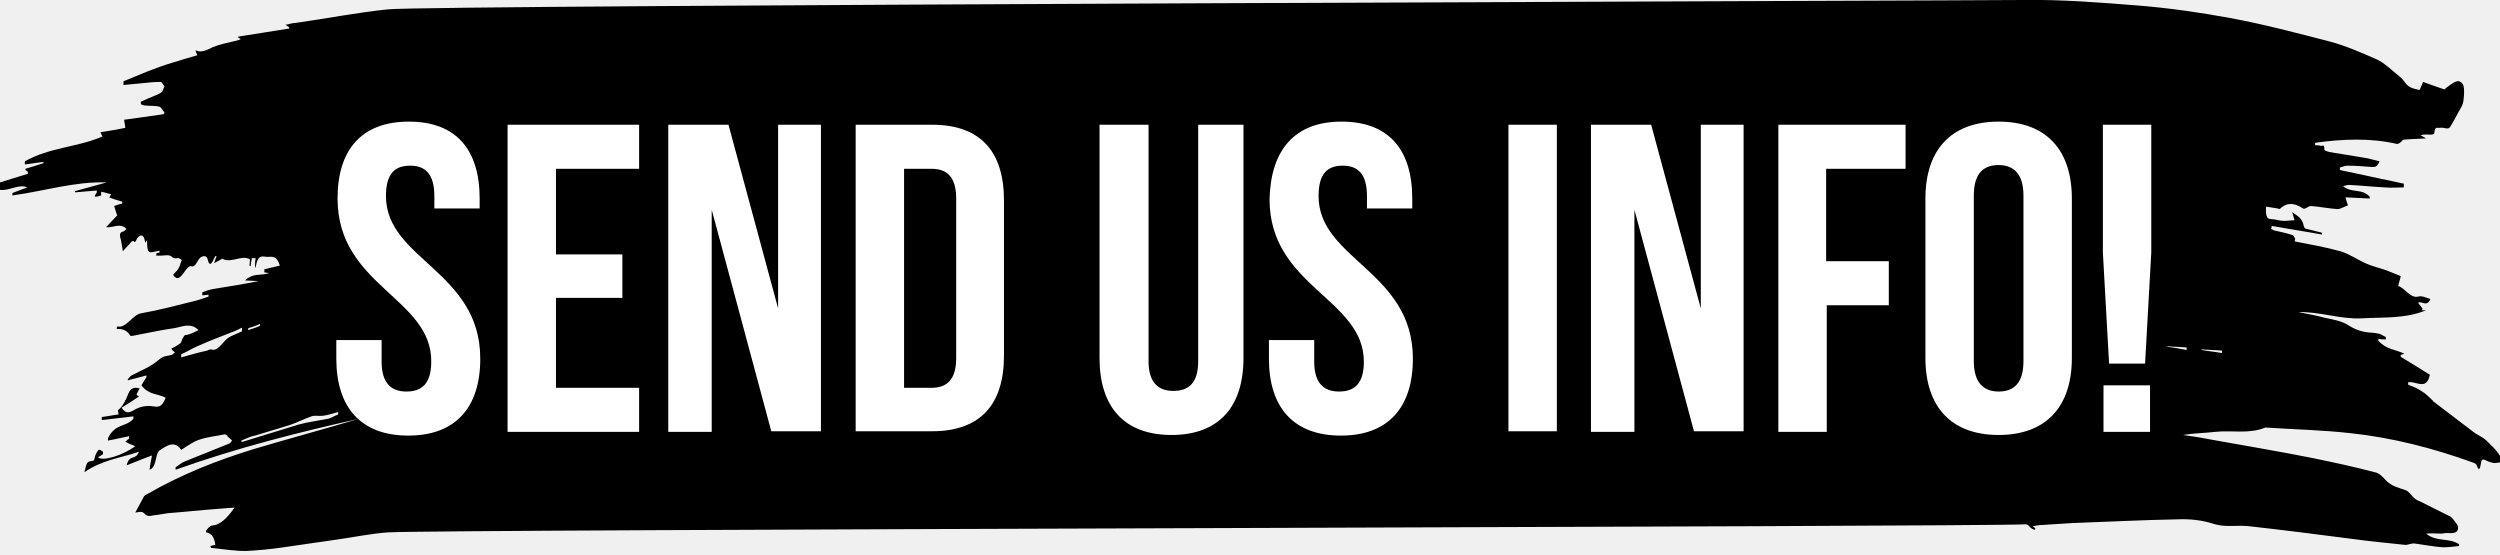
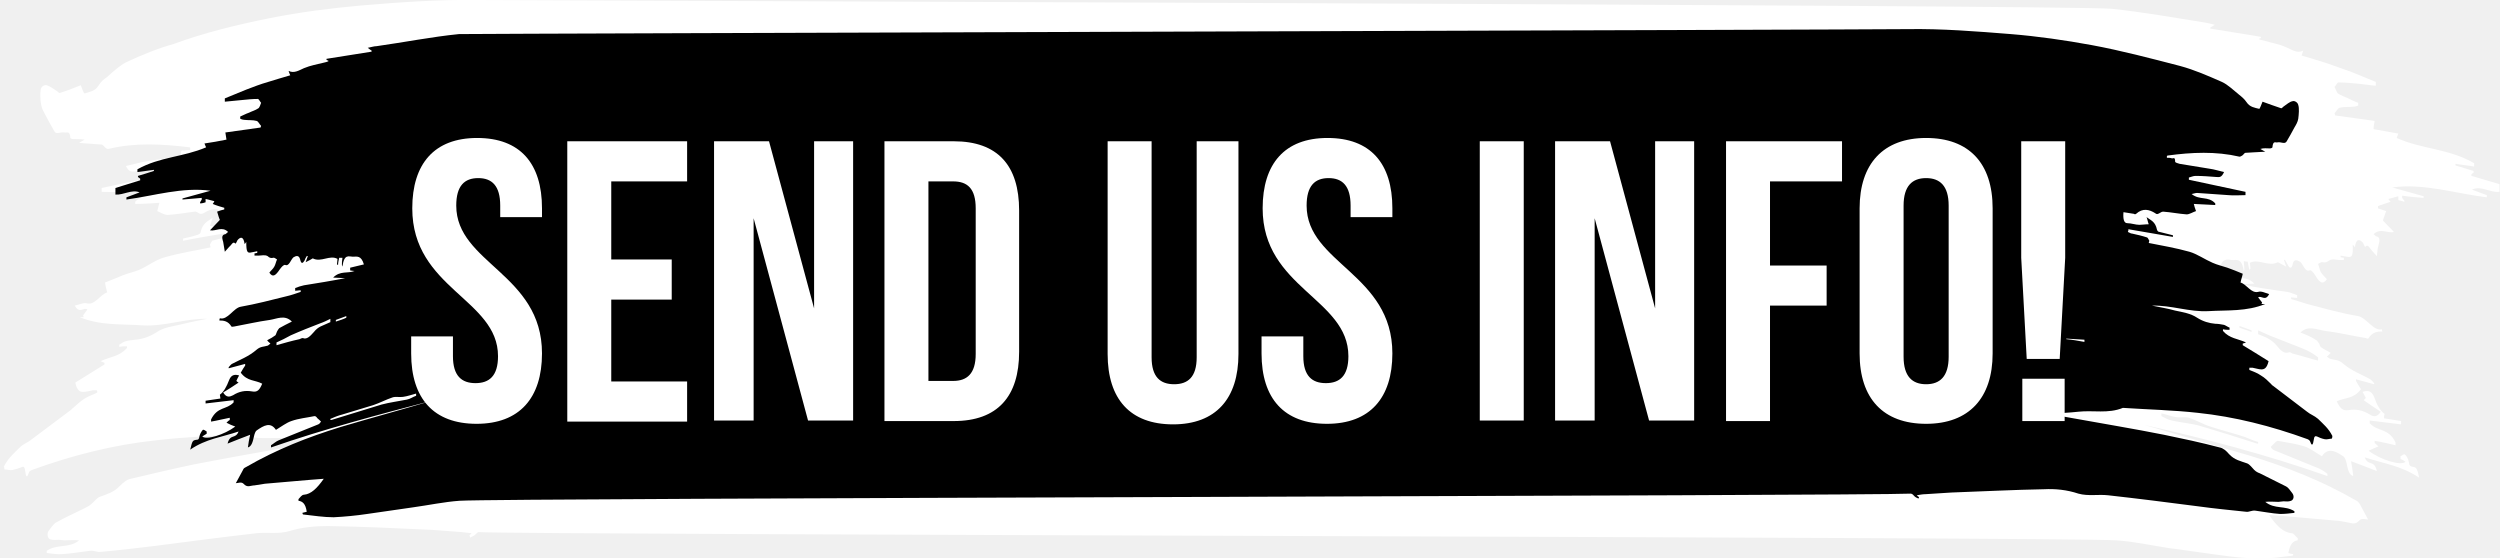
- <svg xmlns="http://www.w3.org/2000/svg" id="Layer_1" viewBox="0 0 402.9 89.3">
+ <svg xmlns="http://www.w3.org/2000/svg" id="Layer_1" viewBox="0 0 454.8 101.4">
  <style>
    .st0{fill:#FFFFFF;}
  </style>
-   <path id="XMLID_539_" d="M32 53.2c-1.3-1.3-2.7-.5-4-.3-2.2.3-4.3.8-6.5 1.2-.2 0-.4.1-.5 0-.6-1-1.4-1.1-2.2-1.1 0-.2.1-.4.1-.4 1.4.4 2.5-1.9 3.8-2.1 2.8-.5 5.5-1.2 8.3-1.9.9-.2 1.7-.5 2.6-.8v-.3c-.3 0-.7.1-1 .1v-.5c.5-.2 1.1-.4 1.6-.5 2.5-.4 5-.8 7.5-1.3-.7 0-1.5-.1-2.2-.1 1.3-1.3 2.6-.7 3.9-1.2-.3 0-.6-.1-.8-.1v-.5c.8-.2 1.6-.4 2.5-.6-.5-1.7-1.3-1.4-2-1.4s-1.6-.6-1.9 1.8c0-.1-.1-.2-.1-.3 0-.4 0-.8.1-1.3h-.6c-.1.5-.2.9-.2 1.3-.1 0-.1-.1-.2-.1 0-.3.1-.7.1-1-1.4-.8-3 .7-4.5-.1-.3.2-.7.4-1.3.7.2-.6.3-.8.4-1.1-.1 0-.2-.1-.2 0-.2.3-.3.5-.4.8-.3.5-.6.7-.8-.2-.2-.8-.7-.7-1.2-.4-.5.4-.8 1.7-1.5 1.4-.3-.1-.7.4-1 .8-.8 1.2-1.3 1.5-1.9.6.3-.4.7-.7.9-1.1.2-.3.3-.9.5-1.3-.2-.1-.5-.4-.7-.3-.4.1-.7 0-1-.3-.5-.3-1.1-.1-1.7-.1h-.7v-.4c.2 0 .4-.1.5-.1v-.3c-.3.1-.6.1-1 .2-.8.2-1 0-1-1.9-.1.2-.2.3-.3.4-.2-1.5-.8-1.3-1.3-.7-.1.2-.3.7-.4.6-.4-.5-.7.3-1.1.6-.3.3-.5.6-.8.9-.1-.6-.2-1.3-.3-1.8-.3-.9-.2-1.3.4-1.4.1 0 .2-.2.5-.4-1.1-1.1-2.2-.1-3.3-.3.6-.6 1.1-1.2 1.8-1.9-.2-.4-.3-.9-.5-1.5.5-.2.9-.3 1.3-.4v-.3c-.7-.2-1.4-.4-2.1-.7.1-.1.2-.3.3-.5-.5-.1-1-.3-1.6-.4v.6c-.3.1-.6.2-1 .2v-.2c.1-.2.2-.3.3-.5v-.3c-1.2.1-2.3.2-3.5.3v-.2c1.7-.5 3.4-.9 5.1-1.4-5-.2-10.1 1.4-15.2 2.1v-.4l2.4-.9c-1.4-.6-2.9.6-4.4.4v-1.2c1.5-.5 3-.9 4.5-1.4v-.3c-.1-.1-.3-.2-.4-.3v-.2c1-.3 2-.6 2.9-.9v-.2c-1 .1-2 .3-3 .4V26c4.1-2.3 8.3-2.2 12.5-4-.1-.2-.2-.4-.3-.7 1.3-.2 2.6-.4 4-.7-.1-.5-.1-.8-.2-1.3 2.1-.3 4.3-.6 6.4-.9 0-.1.1-.2.1-.3-.3-.3-.5-.8-.8-.9-.7-.2-1.5-.1-2.3-.2-.2 0-.5-.1-.7-.2v-.4c.5-.2 1-.5 1.6-.7.6-.3 1.1-.4 1.7-.8.2-.1.4-.7.5-1-.2-.2-.4-.7-.6-.7-1 0-1.9.1-2.9.2s-2 .2-3.1.3v-.6c1.3-.5 2.6-1.1 3.9-1.6 1.3-.5 2.6-1 4-1.4 1.3-.4 2.6-.8 4-1.2-.1-.3-.2-.4-.3-.8 1 .5 1.9-.1 2.8-.5 1.2-.5 2.4-.7 3.6-1 .3-.1.6-.1.9-.3-.1-.1-.2-.1-.4-.2v-.2c2.7-.4 5.5-.9 8.2-1.3v-.2c-.1-.1-.3-.2-.6-.4.6-.1 1.1-.3 1.6-.3 5-.7 10-1.7 15-2.2C69.3.8 319.2.1 325.9 0c6.3-.1 12.5.4 18.8.9 4.9.4 9.8 1.1 14.7 2 5.4 1 10.7 2.4 16.1 3.8 2.6.7 5.1 1.8 7.6 2.9 1.1.5 2.1 1.5 3.1 2.3.5.4 1 .8 1.4 1.4.6.9 1.5 1 2.3 1.2.1 0 .4-.8.6-1.3 1.1.4 2.2.8 3.4 1.2.1 0 .3-.2.4-.3.6-.4 1.1-.9 1.7-1 .3-.1.9.2 1 .7.2.6.1 1.7 0 2.5-.1.6-.4 1.1-.7 1.6-.5.9-.9 1.7-1.4 2.5-.1.2-.3.3-.5.3-.4 0-.8-.2-1.2-.1-.3.1-.8-.4-.9.9 0 .1-.3.2-.4.2-.6 0-1.2-.1-1.8.1.2.1.5.3.9.5-1.3.1-2.5.1-3.6.2-.2 0-.4.4-.6.5-.2.1-.3.2-.5.2-4.3-1-8.7-.8-13.1-.2l-.1.1v.3c.3 0 .6 0 .9.1.2.1.6-.4.6.6 0 .2.5.3.8.4 1.8.3 3.7.6 5.5.9.8.1 1.7.4 2.6.6-.5 1.1-.9.9-1.4.9-1.3-.1-2.5-.2-3.8-.2-.4 0-.8.2-1.2.3v.4c3.4.7 6.9 1.5 10.3 2.2v.6c-1 0-2.1.1-3.1 0-1.9-.1-3.8-.3-5.7-.4-.3 0-.5.1-1 .2 1.5 1.2 3 .3 4.3 1.7v.3c-1.3-.1-2.5-.1-3.9-.2.1.5.2.7.4 1.3-.6.2-1.2.6-1.7.6-1.4-.1-2.9-.4-4.3-.5-.3 0-.6.3-.9.4-.2.1-.4 0-.5-.1-1.1-.7-2.3-1-3.5.1-.1.1-.3.1-.4 0-.6-.1-1.2-.2-1.9-.3-.1 1.3.1 2 .7 2 .7 0 1.5.3 2.2.3.5 0 1-.1 1.7-.1-.2-.5-.2-.8-.4-1.3.8.6 1.6.8 1.9 2.3.1.3.3.4.5.4l2.4.6v.3c-2.7-.5-5.4-.9-8.1-1.4 0 .2 0 .3-.1.5.3.1.5.3.8.3.9.2 1.8.4 2.7.7.1 0 .3.4.4.6 0 .1-.1.3-.1.4 2.5.5 4.9.9 7.4 1.6 1.4.4 2.8 1.4 4.2 2 .9.4 1.8.6 2.7.9.9.3 1.8.7 2.8 1.1-.1.6-.3 1-.4 1.6 1.1.3 1.9 2 3.2 1.7.6-.2 1.3.2 2 .4-.7 1.4-1.4.2-2 .6.2.3.5.6.7.9 0 .1 0 .2-.1.3h.7c-3.4 1.4-6.9 1.1-10.3 1.3-3.5.2-6.8-1.1-10.3-1 1.4.3 2.8.5 4.2.9 1.4.3 2.8.5 4 1.3 1.1.7 2.2 1 3.3 1.1.5 0 1.1.1 1.6.2.3.1.7.4 1 .5v.4c-.4 0-.8 0-1.2-.1v.3c1.2 1.4 2.7 1.4 4.2 2.1-.3.1-.5.2-.6.2v.3c1.5.9 3.1 1.9 4.7 2.9-.3 1.3-.8 1.5-1.3 1.5s-1-.2-1.6-.3h-.6v.4c.7.3 1.4.5 2.1 1 .7.4 1.3 1 1.9 1.6.1.1.1.2.2.2l6.3 4.8c.6.5 1.3.7 2 1.3.9.9 1.9 1.7 2.6 3.1 0 .2 0 .3-.1.5-.4 0-.9.2-1.3.1-.5-.1-1-.3-1.4-.5-.3-.1-.5-.1-.6.7-.1.7-.3 1.2-.6.3-.1-.3-.3-.4-.5-.5-6.6-2.4-13.3-4.1-20-4.8-4.5-.5-9.1-.6-13.6-.9-2.7 1.1-5.4.4-8.1.7-1.7.2-3.4.2-5.2.5 1.4.2 2.8.4 4.3.7 5.5 1 11 1.9 16.5 3 3.4.7 6.7 1.4 10.1 2.3.6.1 1.2.6 1.7 1.2 1 1.1 2.2 1.3 3.3 1.7.5.2.9.8 1.3 1.2.3.3.7.5 1 .6l4.8 2.4c.4.2.7.7 1.1 1.2.4.5.3 1.2-.2 1.4-.5.2-.9.1-1.4.1-.3 0-.6.1-.9.1-.8 0-1.6-.1-2.4 0 1.7 1.4 3.6.6 5.3 1.7v.3c-.9.1-1.7.2-2.6.2-1.5-.1-3-.4-4.5-.6-.6-.1-1.2.3-1.7.2-2.9-.3-5.9-.6-8.8-1-5.4-.7-10.9-1.4-16.3-2-1.8-.2-3.6.2-5.4-.3-2.1-.7-4.2-.9-6.2-.8-5.6.1-11.2.4-16.9.6-1.6.1-3.1.2-4.7.3-.5 0-1 .1-1.6.2.2.2.3.3.4.3 0 .1 0 .2-.1.3-.2-.1-.5-.2-.7-.4-.2-.2-.4-.5-.7-.5-6.9.4-257 .8-264 1.3-2.8.2-5.6.8-8.5 1.2-2.8.4-5.5.8-8.3 1.2-2 .3-4.1.5-6.1.6-1.8 0-3.7-.3-5.5-.5-.1 0-.1 0-.2-.3.3-.1.5-.1.8-.2-.2-1.5-.8-1.9-1.5-2v-.3c.3-.3.6-.8 1-.8 1.3-.1 2.4-1.2 3.6-2.9-.9.1-1.7.1-2.6.2-2.7.2-5.4.5-8.1.7-.6.1-1.3.2-1.9.3-.7 0-1.3.5-2-.3-.4-.4-1-.1-1.4-.1.4-.8.9-1.6 1.3-2.4.1-.3.3-.4.5-.5 5.7-3.3 11.4-5.5 17.2-7.3 5.7-1.7 11.3-3.2 17-4.9-9.8 2.2-19.7 4.7-29.5 8.2v-.4c.5-.3.9-.7 1.4-.9 2.4-1 4.8-1.9 7.2-2.9.2-.1.3-.2.5-.5l-.3-.3c-.2-.2-.4-.3-.5-.5-.1-.1-.2-.2-.4-.2-1.4.3-2.8.4-4.2.9-.9.3-1.8 1-2.8 1.6-1-1.5-2.2-.8-3.5.1-.2.1-.4.6-.5 1.1-.2.9-.4 1.8-1.1 2 .1-.8.2-1.4.4-2.3-1.4.5-2.8 1.1-4.1 1.6.5-1.9 1.4-.7 2-2.2-2.9 1-5.9 1.3-8.8 3.3.4-1.6.4-1.7 1.2-1.8.3 0 .4-.1.5-.7.1-.4.4-.9.6-1.1.2-.1.5.2.7.3v.4c-.3.2-.5.3-.8.5.7.7 4-.3 6-1.8-.6-.2-1-.4-1.6-.7.3-.3.4-.4.6-.5v-.4c-1.1.2-2.2.5-3.4.7v-.4c1.2-2.4 2.8-1.7 4.1-3.1v-.4l-5.1.6v-.5c.9-.1 1.8-.3 2.7-.4 0-.2-.1-.5-.1-.7.7-.5 1.2-1.4 1.7-2.7.4-1 1.1-1 1.8-.8-.2.4-.4.7-.5 1 .1.1.2.2.4.3-.9.6-1.8 1.2-2.8 1.8.6 1 1.2.8 1.8.5 1.1-.7 2.2-.9 3.4-.7 1 .2 1.4-.2 1.9-1.4-1.3-.7-2.7-.4-3.9-2 .3-.5.5-.9.8-1.3v-.3c-1 .3-2 .5-3 .8v-.2c.2-.2.4-.5.6-.6 1.5-.8 3-1.3 4.5-2.6.7-.6 1.3-.5 1.9-.7.2 0 .3-.2.6-.4-.2-.2-.4-.3-.6-.6.6-.3 1.1-.6 1.5-.9.1-.1.2-.5.3-.7.1-.2.3-.5.4-.6.6 0 1.4-.4 2.2-.8zM38.9 71v.2h.2c3-.9 6.1-1.9 9.1-2.8 1.5-.4 3.1-.6 4.6-.9.6-.1 1.1-.5 1.7-.7v-.4c-.8.2-1.6.5-2.4.6-.7.1-1.3-.1-1.9.1-1.2.4-2.3 1-3.5 1.4-1.9.6-3.7 1.1-5.6 1.7-.7.1-1.4.5-2.2.8zm-9.7-13.9v.5c1.4-.4 2.8-.8 4.2-1.1.2-.1.4-.2.6-.2.7.3 1.3-.3 2-1.1.4-.5.8-.8 1.2-1 .6-.3 1.2-.5 1.8-.8v-.6c-.6.3-1.2.6-1.8.8-1.8.7-3.6 1.4-5.4 2.2-.9.4-1.7.9-2.6 1.3zm328.9-.2v-.4c-1.1-.1-2.2-.1-3.3-.2v.1c1.1.2 2.2.3 3.3.5zm-5.7-.5V56c-1-.1-2.1-.1-3.1-.2v.1c1 .1 2 .3 3.1.5zM40 52.9v.3c.6-.2 1.3-.4 1.9-.7v-.3c-.6.3-1.3.5-1.9.7z" />
-   <path class="st0" d="M65.9 19.6c7.6 0 11.4 4.5 11.4 12.4v1.6H70v-2c0-3.5-1.4-4.9-3.9-4.9s-3.9 1.3-3.9 4.9c0 10.2 15.2 12.1 15.2 26.2 0 7.9-4 12.4-11.6 12.4s-11.6-4.5-11.6-12.4v-3h7.3v3.5c0 3.5 1.6 4.8 4 4.8 2.5 0 4-1.3 4-4.8C69.6 48 54.4 46.1 54.4 32c0-7.9 3.9-12.4 11.5-12.4zM89.6 41h10.7v7H89.6v14.5H103v7.1H81.8V20.1H103v7.1H89.6V41zm25.1-7.2v35.8h-7V20.1h9.7l8 29.6V20.1h6.9v49.4h-8l-9.6-35.7zm23.2-13.7h12.3c7.8 0 11.6 4.3 11.6 12.2v25c0 7.9-3.8 12.2-11.6 12.2h-12.3V20.1zm7.8 7.1v35.3h4.4c2.5 0 4-1.3 4-4.8V32c0-3.5-1.5-4.8-4-4.8h-4.4zm39.4-7.1v38.1c0 3.5 1.6 4.8 4 4.8 2.5 0 4-1.3 4-4.8V20.1h7.3v37.6c0 7.9-4 12.4-11.6 12.4s-11.6-4.5-11.6-12.4V20.1h7.9zm31.1-.5c7.6 0 11.4 4.5 11.4 12.4v1.6h-7.3v-2c0-3.5-1.4-4.9-3.9-4.9s-3.9 1.3-3.9 4.9c0 10.2 15.2 12.1 15.2 26.2 0 7.9-4 12.4-11.6 12.4s-11.6-4.5-11.6-12.4v-3h7.3v3.5c0 3.5 1.6 4.8 4 4.8 2.5 0 4-1.3 4-4.8 0-10.2-15.2-12.1-15.2-26.2.2-8 4.1-12.5 11.6-12.5zm26.9.5h7.8v49.4h-7.8V20.1zm20.3 13.7v35.8h-7V20.1h9.7l8 29.6V20.1h6.9v49.4h-8l-9.6-35.7zm31 8.3h10v7.1h-10v20.4h-7.8V20.1h20.5v7.1h-12.8v14.9zM310.3 32c0-7.9 4.2-12.4 11.8-12.4 7.6 0 11.8 4.5 11.8 12.4v25.7c0 7.9-4.2 12.4-11.8 12.4-7.6 0-11.8-4.5-11.8-12.4V32zm7.8 26.2c0 3.5 1.6 4.9 4 4.9s4-1.3 4-4.9V31.5c0-3.5-1.6-4.9-4-4.9s-4 1.3-4 4.9v26.7zm21.8.4l-1-17.9V20.1h7.8v20.6l-1 17.9h-5.8zm6.6 3.5v7.5H339v-7.5h7.5z" />
+   <path id="XMLID_36_" class="st0" d="M421.4 61.9c.2.1.3.4.5.6.1.2.2.7.4.7.5.4 1.1.6 1.7 1l-.7.7c.4.2.5.4.7.4.7.2 1.4.1 2.2.8 1.6 1.4 3.4 2 5 2.9.2.1.4.4.7.7v.2l-3.3-.9v.3c.3.5.5.9.9 1.5-1.3 1.8-2.9 1.5-4.4 2.2.6 1.3 1.1 1.8 2.2 1.6 1.3-.2 2.5 0 3.8.8.6.4 1.3.6 2-.5-1.1-.7-2.1-1.4-3.1-2.1l.4-.4c-.2-.4-.4-.7-.6-1.1.8-.3 1.6-.3 2.1.9.5 1.5 1.1 2.5 1.9 3.1-.1.3-.1.5-.1.8 1.1.2 2.1.3 3.1.5v.6c-1.9-.2-3.8-.5-5.7-.7v.5c1.5 1.6 3.4.8 4.7 3.5v.5c-1.3-.3-2.5-.6-3.8-.8v.4c.2.1.3.3.7.6-.7.3-1.2.5-1.8.8 2.2 1.7 6 2.8 6.7 2-.3-.2-.6-.4-.9-.5V83c.3-.1.6-.5.8-.3.3.2.6.8.7 1.3.1.8.3.8.6.9.8.1.9.2 1.3 2-3.3-2.2-6.6-2.6-9.9-3.7.6 1.7 1.7.3 2.2 2.5-1.5-.6-3.1-1.2-4.7-1.8.2 1 .3 1.8.4 2.7-.8-.2-1-1.3-1.2-2.3-.1-.5-.3-1-.5-1.2-1.4-1-2.9-1.8-4-.1-1.2-.7-2.2-1.5-3.2-1.8-1.6-.5-3.2-.7-4.8-1-.1 0-.3.1-.4.2l-.6.6-.3.3c.2.4.4.5.6.6l8.1 3.3c.5.2 1.1.6 1.6 1v.4c-11.1-3.9-22.2-6.8-33.3-9.3 6.4 1.9 12.8 3.7 19.2 5.6 6.5 2 13 4.5 19.4 8.2.2.1.4.3.6.6.5.9 1 1.9 1.5 2.8-.5 0-1.2-.3-1.6.2-.8.9-1.5.4-2.3.3-.7-.1-1.4-.3-2.1-.3-3-.3-6.1-.5-9.1-.8-.9-.1-1.9-.1-2.9-.2 1.3 1.9 2.6 3.2 4.1 3.3.4 0 .7.6 1.1.9v.4c-.8.1-1.4.6-1.7 2.3.3.1.6.2.9.2-.1.3-.1.3-.2.3-2.1.2-4.1.6-6.2.5-2.3 0-4.6-.3-6.9-.6-3.1-.4-6.2-.9-9.4-1.3-3.2-.5-6.4-1.2-9.5-1.4-7.8-.6-290.1-1-297.9-1.5-.3 0-.5.4-.8.6-.3.2-.6.3-.8.4 0-.1 0-.3-.1-.4l.4-.4c-.7-.1-1.2-.1-1.8-.2-1.8-.1-3.5-.3-5.3-.4-6.3-.3-12.7-.6-19-.7-2.4 0-4.7.2-7 .9-2 .6-4 .2-6 .4-6.1.7-12.3 1.5-18.4 2.3-3.3.4-6.6.8-10 1.1-.6.1-1.3-.3-1.9-.2-1.7.2-3.4.5-5 .6-1 .1-2-.1-2.9-.2v-.4c1.9-1.3 4.1-.4 5.9-1.9-.9-.1-1.8 0-2.7 0-.3 0-.7-.1-1-.1-.5 0-1.1.1-1.6-.1s-.6-1.1-.2-1.6c.4-.5.8-1.1 1.2-1.4 1.8-1 3.6-1.8 5.4-2.7.4-.2.8-.4 1.1-.7.5-.4 1-1.1 1.5-1.3 1.3-.5 2.6-.8 3.7-2 .6-.6 1.3-1.2 2-1.3 3.8-.9 7.6-1.8 11.4-2.6 6.2-1.2 12.4-2.3 18.6-3.4 1.6-.3 3.2-.5 4.8-.8-2-.3-3.9-.2-5.8-.5-3-.4-6.1.4-9.1-.8-5.1.3-10.2.5-15.3 1.1-7.6.8-15.2 2.7-22.6 5.4-.2.1-.5.2-.6.6-.3 1-.5.5-.6-.3-.1-.9-.3-1-.7-.8-.5.2-1.1.4-1.6.5-.5.1-1-.1-1.5-.1 0-.2 0-.4-.1-.5.8-1.6 1.9-2.5 2.9-3.5.7-.7 1.5-.9 2.2-1.5l7.2-5.4c.1-.1.1-.2.2-.2.7-.6 1.4-1.3 2.2-1.8.8-.5 1.6-.7 2.3-1.1 0-.1 0-.3-.1-.4h-.7c-.6.1-1.2.3-1.8.3-.5 0-1.1-.2-1.4-1.7 1.8-1.1 3.5-2.2 5.3-3.3V66c-.2-.1-.3-.1-.7-.3 1.7-.8 3.4-.8 4.8-2.4V63c-.5 0-.9 0-1.4.1v-.4c.4-.2.7-.5 1.1-.6.6-.2 1.2-.2 1.8-.3 1.3-.1 2.5-.5 3.8-1.3 1.4-1 3-1.1 4.6-1.5 1.6-.4 3.2-.7 4.7-1-3.9-.1-7.7 1.4-11.6 1.2-3.9-.3-7.7.1-11.6-1.5h.7c0-.1 0-.2-.1-.3.2-.3.5-.7.8-1.1-.7-.5-1.4.9-2.3-.7.9-.2 1.6-.6 2.3-.4 1.4.3 2.3-1.6 3.6-2-.2-.7-.3-1.2-.4-1.8 1.1-.4 2.2-.9 3.2-1.3s2-.6 3-1c1.6-.7 3.1-1.9 4.7-2.3 2.8-.8 5.5-1.2 8.3-1.8 0-.2-.1-.3-.1-.5.1-.2.3-.6.4-.7 1-.3 2-.5 3-.7.3-.1.6-.2.9-.4 0-.2 0-.4-.1-.5-3 .5-6.1 1-9.1 1.6v-.4c.9-.2 1.8-.4 2.7-.7.2-.1.5-.2.5-.5.4-1.7 1.3-1.9 2.2-2.6l-.5 1.5c.7.1 1.3.2 1.9.1.8-.1 1.7-.3 2.5-.3s.9-.8.8-2.3c-.7.1-1.4.3-2.1.4-.1 0-.3.1-.4-.1-1.4-1.3-2.6-.9-3.9-.1-.2.1-.4.1-.6.1-.3-.1-.7-.5-1-.4-1.6.2-3.2.5-4.9.6-.6 0-1.2-.4-1.9-.7.2-.6.2-.9.4-1.5-1.6.1-3 .2-4.4.2v-.4c1.4-1.6 3.2-.6 4.9-2-.5-.1-.8-.2-1.1-.2-2.1.1-4.3.3-6.4.4-1.2.1-2.3 0-3.5 0v-.7c3.9-.8 7.8-1.7 11.7-2.5v-.5c-.5-.1-.9-.3-1.4-.3-1.4 0-2.9.2-4.3.3-.5 0-1 .2-1.6-1 1-.2 2-.5 2.9-.7 2.1-.4 4.1-.6 6.2-1 .3-.1.9-.2.9-.4 0-1.1.4-.6.7-.7.3-.1.7-.1 1-.1v-.4l-.1-.1c-5-.6-9.9-.9-14.8.3-.2 0-.4-.1-.5-.2-.2-.2-.5-.6-.7-.6-1.3-.1-2.6-.2-4.1-.3.4-.3.7-.4 1-.6-.7-.1-1.4-.1-2.1-.1-.2 0-.5-.1-.5-.2-.1-1.4-.6-.9-1-1-.5-.1-.9.1-1.4.1-.2 0-.4-.1-.5-.3C9.4 23 8.8 22 8.3 21c-.3-.6-.7-1.2-.8-1.9-.2-.9-.2-2.1-.1-2.8.1-.6.7-.9 1.1-.8.6.2 1.3.7 1.9 1.1.2.1.3.4.5.3 1.3-.4 2.6-.9 3.8-1.4.2.5.5 1.5.7 1.5.9-.3 1.9-.4 2.5-1.4.5-.8 1-1.2 1.6-1.6 1.1-1 2.3-2.1 3.5-2.7 2.8-1.3 5.7-2.5 8.6-3.3C37 6 43.1 4.5 49.1 3.3c5.5-1.1 11-1.8 16.6-2.3C72.8.4 79.8-.1 86.9 0c7.6.1 289.7.9 297.3 1.6 5.6.6 11.3 1.6 16.9 2.5.5.1 1.1.2 1.8.4-.4.3-.6.4-.8.5v.2c3.1.5 6.2 1 9.2 1.5v.2c-.1.1-.3.1-.4.2.3.2.7.2 1 .3 1.3.4 2.7.6 4 1.2 1 .4 2 1.2 3.1.6-.1.4-.2.6-.3.9 1.6.5 3.1.9 4.6 1.4 1.5.5 3 1.1 4.5 1.6 1.5.6 2.9 1.2 4.4 1.8v.7c-1.2-.1-2.3-.3-3.5-.4-1.1-.1-2.2-.2-3.3-.2-.2 0-.4.5-.7.8.2.4.4 1 .6 1.2.6.4 1.3.6 1.9.9.6.3 1.2.6 1.8.8v.5c-.3.1-.5.2-.8.2-.9.1-1.7 0-2.6.2-.3.1-.6.7-.9 1 0 .1.1.2.1.4 2.4.3 4.8.7 7.2 1-.1.6-.2.9-.2 1.5 1.6.3 3 .5 4.5.8-.1.3-.2.5-.3.8 4.7 2.1 9.5 1.9 14.1 4.6v.6c-1.1-.2-2.3-.3-3.4-.5v.3c1.1.3 2.2.7 3.3 1v.3c-.1.1-.3.2-.4.3v.3l5.1 1.5v1.4c-1.7.2-3.3-1.2-5-.4.9.3 1.8.7 2.7 1v.4c-5.7-.7-11.5-2.6-17.2-1.8 1.9.5 3.8 1.1 5.7 1.6v.3c-1.3-.1-2.6-.2-3.9-.4v.4c.1.2.3.4.4.5v.2c-.4-.1-.7-.2-1.1-.3v-.7c-.6.2-1.2.3-1.8.5.1.2.3.4.4.5-.8.3-1.6.5-2.3.8v.4c.5.2 1 .3 1.5.5-.3.7-.4 1.2-.6 1.7.7.8 1.4 1.4 2 2.1-1.2.3-2.4-.8-3.7.4.3.2.4.4.5.4.6.1.7.6.4 1.6-.2.6-.2 1.3-.3 2-.3-.3-.6-.7-.9-1-.4-.4-.7-1.3-1.2-.7-.1.1-.3-.5-.4-.7-.6-.7-1.3-.9-1.5.8-.1-.2-.2-.3-.4-.5.1 2.1-.1 2.4-1.1 2.2-.4-.1-.7-.1-1.1-.2v.3c.2 0 .4.1.6.1v.4h-.8c-.6 0-1.3-.3-1.9.1-.4.3-.7.4-1.2.3-.2-.1-.5.2-.8.3.2.5.3 1.1.5 1.5.3.5.7.8 1.1 1.3-.7 1-1.3.7-2.1-.7-.3-.5-.8-1.1-1.1-.9-.8.3-1.1-1.2-1.7-1.6-.5-.3-1.1-.5-1.3.4-.2 1-.6.8-.9.2-.2-.3-.3-.6-.5-.9 0-.1-.1 0-.2 0l.4 1.2c-.7-.4-1.2-.6-1.5-.8-1.7.9-3.5-.7-5.1.1 0 .4.1.7.1 1.1l-.2.2c-.1-.5-.2-.9-.3-1.5-.2 0-.4 0-.7-.1 0 .6.1 1 .1 1.5 0 .1-.1.2-.1.4-.4-2.7-1.4-2-2.2-2.1-.8-.1-1.7-.4-2.2 1.5 1 .2 1.9.4 2.8.6v.6c-.3.1-.6.1-.9.2 1.5.7 3-.1 4.4 1.4-.8 0-1.7.1-2.5.1 2.8.6 5.6 1 8.5 1.4.6.1 1.2.4 1.8.6v.5c-.4 0-.7-.1-1.1-.1v.3c1 .3 2 .6 2.9.9 3.1.8 6.2 1.7 9.3 2.2 1.5.3 2.8 2.8 4.3 2.4 0 0 0 .1.1.4-.9 0-1.8.1-2.5 1.2-.1.2-.3.1-.5 0-2.5-.4-4.9-1-7.4-1.3-1.5-.2-3.1-1.1-4.5.3 1.1.4 2 .8 2.9 1.4zm-13 17.6c-2.1-.7-4.2-1.2-6.3-1.9-1.3-.4-2.6-1.2-3.9-1.6-.7-.2-1.5 0-2.2-.1-.9-.1-1.8-.5-2.8-.7v.5c.6.3 1.3.7 1.9.8 1.7.4 3.5.5 5.2 1 3.4 1 6.9 2.1 10.3 3.2h.2v-.3c-.8-.2-1.6-.6-2.4-.9zm10.5-16.1c-2-.8-4.1-1.6-6.1-2.4-.7-.3-1.3-.6-2-.9v.7c.7.3 1.4.5 2 .9.5.3 1 .7 1.4 1.2.7.9 1.4 1.5 2.2 1.2.2-.1.4.1.6.2 1.6.4 3.1.9 4.7 1.3V65c-.9-.7-1.8-1.2-2.8-1.6zM54.3 64s0-.1 0 0c-1.3 0-2.5 0-3.8.1v.5c1.3-.2 2.6-.4 3.8-.6zm6.3-.6v-.1c-1.2.1-2.4.1-3.5.2v.5c1.1-.2 2.3-.4 3.5-.6zm346.8-4.1v.3c.7.3 1.5.5 2.2.8v-.3c-.7-.3-1.4-.5-2.2-.8z" />
+   <path id="XMLID_539_" d="M53.1 58.5c-1.3-1.3-2.7-.5-4-.3-2.2.3-4.3.8-6.5 1.2-.2 0-.4.1-.5 0-.6-1-1.4-1.1-2.2-1.1 0-.2.1-.4.1-.4 1.4.4 2.5-1.9 3.8-2.1 2.8-.5 5.5-1.2 8.3-1.9.9-.2 1.7-.5 2.6-.8v-.3c-.3 0-.7.1-1 .1v-.5c.5-.2 1.1-.4 1.6-.5 2.5-.4 5-.8 7.5-1.3-.7 0-1.5-.1-2.2-.1 1.3-1.3 2.6-.7 3.9-1.2-.3 0-.6-.1-.8-.1v-.5c.8-.2 1.6-.4 2.5-.6-.5-1.7-1.3-1.4-2-1.4s-1.6-.6-1.9 1.8c0-.1-.1-.2-.1-.3 0-.4 0-.8.1-1.3h-.6c-.1.5-.2.9-.2 1.3-.1 0-.1-.1-.2-.1 0-.3.1-.7.1-1-1.4-.8-3 .7-4.5-.1-.3.2-.7.4-1.3.7.2-.6.3-.8.4-1.1-.1 0-.2-.1-.2 0-.2.3-.3.5-.4.8-.3.5-.6.7-.8-.2-.2-.8-.7-.7-1.2-.4-.5.4-.8 1.7-1.5 1.4-.3-.1-.7.4-1 .8-.8 1.2-1.3 1.5-1.9.6.3-.4.7-.7.9-1.1.2-.3.3-.9.5-1.3-.2-.1-.5-.4-.7-.3-.4.1-.7 0-1-.3-.5-.3-1.1-.1-1.7-.1h-.7v-.4c.2 0 .4-.1.5-.1v-.3c-.3.1-.6.1-1 .2-.8.2-1 0-1-1.9-.1.2-.2.3-.3.4-.2-1.5-.8-1.3-1.3-.7-.1.2-.3.7-.4.6-.4-.5-.7.3-1.1.6-.3.3-.5.6-.8.9-.1-.6-.2-1.3-.3-1.8-.3-.9-.2-1.3.4-1.4.1 0 .2-.2.5-.4-1.1-1.1-2.2-.1-3.3-.3.6-.6 1.1-1.2 1.8-1.9-.2-.4-.3-.9-.5-1.5.5-.2.9-.3 1.3-.4v-.3c-.7-.2-1.4-.4-2.1-.7.1-.1.2-.3.3-.5-.5-.1-1-.3-1.6-.4v.6c-.3.1-.6.2-1 .2v-.2c.1-.2.2-.3.3-.5V36c-1.2.1-2.3.2-3.5.3v-.2c1.7-.5 3.4-.9 5.1-1.4-5.1-.7-10.2.9-15.3 1.6v-.4l2.4-.9c-1.4-.6-2.9.5-4.4.4v-1.2c1.5-.5 3-.9 4.5-1.4v-.3c-.1-.1-.3-.2-.4-.3V32c1-.3 2-.6 2.9-.9v-.2c-1 .1-2 .3-3 .4v-.5c4.1-2.3 8.3-2.2 12.5-4-.1-.2-.2-.4-.3-.7 1.3-.2 2.6-.4 4-.7-.1-.5-.1-.8-.2-1.3 2.1-.3 4.3-.6 6.4-.9 0-.1.1-.2.1-.3-.3-.3-.5-.8-.8-.9-.7-.2-1.5-.1-2.3-.2-.2 0-.5-.1-.7-.2v-.4c.5-.2 1-.5 1.6-.7.6-.3 1.1-.4 1.7-.8.2-.1.4-.7.5-1-.2-.2-.4-.7-.6-.7-1 0-1.9.1-2.9.2s-2 .2-3.1.3v-.6c1.3-.5 2.6-1.1 3.9-1.6 1.3-.5 2.6-1 4-1.4 1.3-.4 2.6-.8 4-1.2-.1-.3-.2-.4-.3-.8 1 .5 1.9-.1 2.8-.5 1.2-.5 2.4-.7 3.6-1 .3-.1.6-.1.9-.3-.1-.1-.2-.1-.4-.2v-.2c2.7-.4 5.5-.9 8.2-1.3v-.2c-.2-.1-.3-.2-.7-.5.6-.1 1.1-.3 1.6-.3 5-.7 10-1.7 15-2.2 6.9-.1 256.8-.8 263.5-.9 6.3-.1 12.5.4 18.8.9 4.9.4 9.8 1.1 14.7 2 5.4 1 10.7 2.4 16.1 3.8 2.6.7 5.1 1.8 7.6 2.9 1.1.5 2.1 1.5 3.1 2.3.5.4 1 .8 1.4 1.4.6.9 1.5 1 2.3 1.2.1 0 .4-.8.6-1.3 1.1.4 2.2.8 3.4 1.2.1 0 .3-.2.4-.3.6-.4 1.1-.9 1.7-1 .3-.1.9.2 1 .7.2.6.1 1.7 0 2.5-.1.6-.4 1.1-.7 1.6-.5.9-.9 1.7-1.4 2.5-.1.2-.3.3-.5.3-.4 0-.8-.2-1.2-.1-.3.1-.8-.4-.9.9 0 .1-.3.2-.4.2-.6 0-1.2-.1-1.8.1.2.1.5.3.9.5-1.3.1-2.5.1-3.6.2-.2 0-.4.4-.6.5-.2.1-.3.2-.5.2-4.3-1-8.7-.8-13.1-.2l-.1.1v.3c.3 0 .6 0 .9.1.2.1.6-.4.6.6 0 .2.5.3.8.4 1.8.3 3.7.6 5.5.9.8.1 1.7.4 2.6.6-.5 1.1-.9.9-1.4.9-1.3-.1-2.5-.2-3.8-.2-.4 0-.8.2-1.2.3v.4c3.4.7 6.9 1.5 10.3 2.2v.6c-1 0-2.1.1-3.1 0-1.9-.1-3.8-.3-5.7-.4-.3 0-.5.1-1 .2 1.5 1.2 3 .3 4.3 1.7v.3c-1.3-.1-2.5-.1-3.9-.2.1.5.2.7.4 1.3-.6.2-1.2.6-1.7.6-1.4-.1-2.9-.4-4.3-.5-.3 0-.6.3-.9.4-.2.1-.4 0-.5-.1-1.1-.7-2.3-1-3.5.1-.1.1-.3.1-.4 0-.6-.1-1.2-.2-1.9-.3-.1 1.3.1 2 .7 2 .7 0 1.5.3 2.2.3.5 0 1-.1 1.7-.1-.2-.5-.2-.8-.4-1.3.8.6 1.6.8 1.9 2.3.1.3.3.4.5.4l2.4.6v.3c-2.7-.5-5.4-.9-8.1-1.4 0 .2 0 .3-.1.5.3.1.5.3.8.3.9.2 1.8.4 2.7.7.1 0 .3.4.4.6 0 .1-.1.3-.1.4 2.5.5 4.9.9 7.4 1.6 1.4.4 2.8 1.4 4.2 2 .9.4 1.8.6 2.7.9.9.3 1.8.7 2.8 1.1-.1.6-.3 1-.4 1.6 1.1.3 1.9 2 3.2 1.7.6-.2 1.3.2 2 .4-.7 1.4-1.4.2-2 .6.2.3.5.6.7.9 0 .1 0 .2-.1.3h.7c-3.4 1.4-6.9 1.1-10.3 1.3-3.5.2-6.8-1.1-10.3-1 1.4.3 2.8.5 4.2.9 1.4.3 2.8.5 4 1.3 1.1.7 2.2 1 3.3 1.1.5 0 1.1.1 1.6.2.3.1.7.4 1 .5v.4c-.4 0-.8 0-1.2-.1v.3c1.2 1.4 2.7 1.4 4.2 2.1-.3.1-.5.2-.6.2v.3c1.5.9 3.1 1.9 4.7 2.9-.3 1.3-.8 1.5-1.3 1.5s-1-.2-1.6-.3h-.6v.4c.7.3 1.4.5 2.1 1 .7.4 1.3 1 1.9 1.6.1.1.1.2.2.2l6.3 4.8c.6.5 1.3.7 2 1.3.9.9 1.9 1.7 2.6 3.1 0 .2 0 .3-.1.5-.4 0-.9.2-1.3.1-.5-.1-1-.3-1.4-.5-.3-.1-.5-.1-.6.7-.1.7-.3 1.2-.6.3-.1-.3-.3-.4-.5-.5-6.6-2.4-13.3-4.1-20-4.8-4.5-.5-9.1-.6-13.6-.9-2.7 1.1-5.4.4-8.1.7-1.7.2-3.4.2-5.2.5 1.4.2 2.8.4 4.3.7 5.5 1 11 1.9 16.5 3 3.4.7 6.7 1.4 10.1 2.3.6.1 1.2.6 1.7 1.2 1 1.1 2.2 1.3 3.3 1.7.5.2.9.8 1.3 1.2.3.3.7.5 1 .6l4.8 2.4c.4.2.7.7 1.1 1.2.4.5.3 1.2-.2 1.4-.5.2-.9.1-1.4.1-.3 0-.6.1-.9.1-.8 0-1.6-.1-2.4 0 1.7 1.4 3.6.6 5.3 1.7v.3c-.9.1-1.7.2-2.6.2-1.5-.1-3-.4-4.5-.6-.6-.1-1.2.3-1.7.2-2.9-.3-5.9-.6-8.8-1-5.4-.7-10.9-1.4-16.3-2-1.8-.2-3.6.2-5.4-.3-2.1-.7-4.2-.9-6.2-.8-5.6.1-11.2.4-16.9.6-1.6.1-3.1.2-4.7.3-.5 0-1 .1-1.6.2.2.2.3.3.4.3 0 .1 0 .2-.1.3-.2-.1-.5-.2-.7-.4-.2-.2-.4-.5-.7-.5-6.9.4-257 .8-264 1.3-2.8.2-5.6.8-8.5 1.2-2.8.4-5.5.8-8.3 1.2-2 .3-4.1.5-6.1.6-1.8 0-3.7-.3-5.5-.5-.1 0-.1 0-.2-.3.3-.1.5-.1.8-.2-.2-1.5-.8-1.9-1.5-2v-.3c.3-.3.6-.8 1-.8 1.3-.1 2.4-1.2 3.6-2.9-.9.1-1.7.1-2.6.2-2.7.2-5.4.5-8.1.7-.6.1-1.3.2-1.9.3-.7 0-1.3.5-2-.3-.4-.4-1-.1-1.4-.1.4-.8.9-1.6 1.3-2.4.1-.3.3-.4.5-.5 5.7-3.3 11.4-5.5 17.2-7.3 5.7-1.7 11.3-3.2 17-4.9-9.9 2.6-19.8 5.2-29.6 8.6V81c.5-.3.9-.7 1.4-.9 2.4-1 4.8-1.9 7.2-2.9.2-.1.3-.2.5-.5l-.3-.3c-.2-.2-.4-.3-.5-.5-.1-.1-.2-.2-.4-.2-1.4.3-2.8.4-4.2.9-.9.3-1.8 1-2.8 1.6-1-1.5-2.2-.8-3.5.1-.2.1-.4.6-.5 1.1-.2.9-.4 1.8-1.1 2 .1-.8.2-1.4.4-2.3-1.4.5-2.8 1.1-4.1 1.6.5-1.9 1.4-.7 2-2.2-2.9 1-5.9 1.3-8.8 3.3.4-1.6.4-1.7 1.2-1.8.3 0 .4-.1.5-.7.1-.4.4-.9.6-1.1.2-.1.5.2.7.3v.4c-.3.2-.5.3-.8.5.7.7 4-.3 6-1.8-.6-.2-1-.4-1.6-.7.3-.3.4-.4.6-.5V76c-1.1.2-2.2.5-3.4.7v-.4c1.2-2.4 2.8-1.7 4.1-3.1v-.4l-5.1.6v-.5c.9-.1 1.8-.3 2.7-.4 0-.2-.1-.5-.1-.7.7-.5 1.2-1.4 1.7-2.7.4-1 1.1-1 1.8-.8-.2.4-.4.7-.5 1 .1.1.2.2.4.3-.9.6-1.8 1.2-2.8 1.8.6 1 1.2.8 1.8.5 1.1-.7 2.2-.9 3.4-.7 1 .2 1.4-.2 1.9-1.4-1.3-.7-2.7-.4-3.9-2 .3-.5.5-.9.8-1.3v-.3c-1 .3-2 .5-3 .8v-.2c.2-.2.4-.5.6-.6 1.5-.8 3-1.3 4.5-2.6.7-.6 1.3-.5 1.9-.7.2 0 .3-.2.6-.4-.2-.2-.4-.3-.6-.6.6-.3 1.1-.6 1.5-.9.1-.1.2-.5.3-.7.1-.2.3-.5.4-.6.7-.4 1.5-.8 2.3-1.2zm7 17.7v.2h.2c3-.9 6.1-1.9 9.1-2.8 1.5-.4 3.1-.6 4.6-.9.6-.1 1.1-.5 1.7-.7v-.4c-.8.2-1.6.5-2.4.6-.7.1-1.3-.1-1.9.1-1.2.4-2.3 1-3.5 1.4-1.9.6-3.7 1.1-5.6 1.7-.8.2-1.5.5-2.2.8zm-9.8-13.9v.5c1.4-.4 2.8-.8 4.2-1.1.2-.1.4-.2.6-.2.7.3 1.3-.3 2-1.1.4-.5.8-.8 1.2-1 .6-.3 1.2-.5 1.8-.8V58c-.6.3-1.2.6-1.8.8-1.8.7-3.6 1.4-5.4 2.2-.9.5-1.7.9-2.6 1.3zm328.9-.1v-.4c-1.1-.1-2.2-.1-3.3-.2v.1c1.1.1 2.2.3 3.3.5zm-5.7-.6v-.4c-1-.1-2.1-.1-3.1-.2v.1c1 .2 2.1.4 3.1.5zM61.1 58.2v.3c.6-.2 1.3-.4 1.9-.7v-.3c-.6.2-1.3.5-1.9.7z" />
+   <path class="st0" d="M86.8 25.1c7.8 0 11.8 4.6 11.8 12.8v1.6H91v-2.1c0-3.6-1.5-5-4-5s-4 1.4-4 5c0 10.5 15.6 12.4 15.6 26.9 0 8.1-4.1 12.8-11.9 12.8s-11.9-4.6-11.9-12.8v-3.1h7.6v3.6c0 3.6 1.6 4.9 4.1 4.9s4.1-1.3 4.1-4.9C90.6 54.4 75 52.5 75 37.9c0-8.1 4-12.8 11.8-12.8zm24.4 22.1h11v7.3h-11v14.9H125v7.3h-21.8v-51H125V33h-13.8v14.2zm25.9-7.5v36.8h-7.2V25.7h10l8.2 30.4V25.7h7.1v50.8H147l-9.9-36.8zm23.8-14h12.6c8 0 11.9 4.4 11.9 12.6V64c0 8.1-3.9 12.6-11.9 12.6h-12.6V25.7zm8 7.3v36.3h4.5c2.5 0 4.1-1.3 4.1-4.9V37.9c0-3.6-1.5-4.9-4.1-4.9h-4.5zm40.6-7.3V65c0 3.6 1.6 4.9 4.1 4.9 2.5 0 4.1-1.3 4.1-4.9V25.7h7.6v38.7c0 8.1-4.1 12.8-11.9 12.8s-11.9-4.6-11.9-12.8V25.7h8zm32-.6c7.8 0 11.8 4.6 11.8 12.8v1.6h-7.6v-2.1c0-3.6-1.5-5-4-5s-4 1.4-4 5c0 10.5 15.6 12.4 15.6 26.9 0 8.1-4.1 12.8-11.9 12.8s-11.9-4.6-11.9-12.8v-3.1h7.6v3.6c0 3.6 1.6 4.9 4.1 4.9s4.1-1.3 4.1-4.9c0-10.5-15.6-12.4-15.6-26.9 0-8.1 4-12.8 11.8-12.8zm27.7.6h8v50.8h-8V25.7zm20.9 14v36.8h-7.2V25.7h10l8.2 30.4V25.7h7.1v50.8H300l-9.9-36.8zm31.9 8.6h10.3v7.3H322v21h-8V25.7h21.1V33H322v15.3zm16.3-10.4c0-8.1 4.3-12.8 12.1-12.8s12.1 4.6 12.1 12.8v26.4c0 8.1-4.3 12.8-12.1 12.8s-12.1-4.6-12.1-12.8V37.9zm8 27c0 3.6 1.6 5 4.1 5 2.5 0 4.1-1.4 4.1-5V37.4c0-3.6-1.6-5-4.1-5-2.5 0-4.1 1.4-4.1 5v27.5zm22.4.4l-1-18.4V25.7h8v21.2l-1 18.4h-6zm6.9 3.6v7.7h-7.7v-7.7h7.7z" />
</svg>
